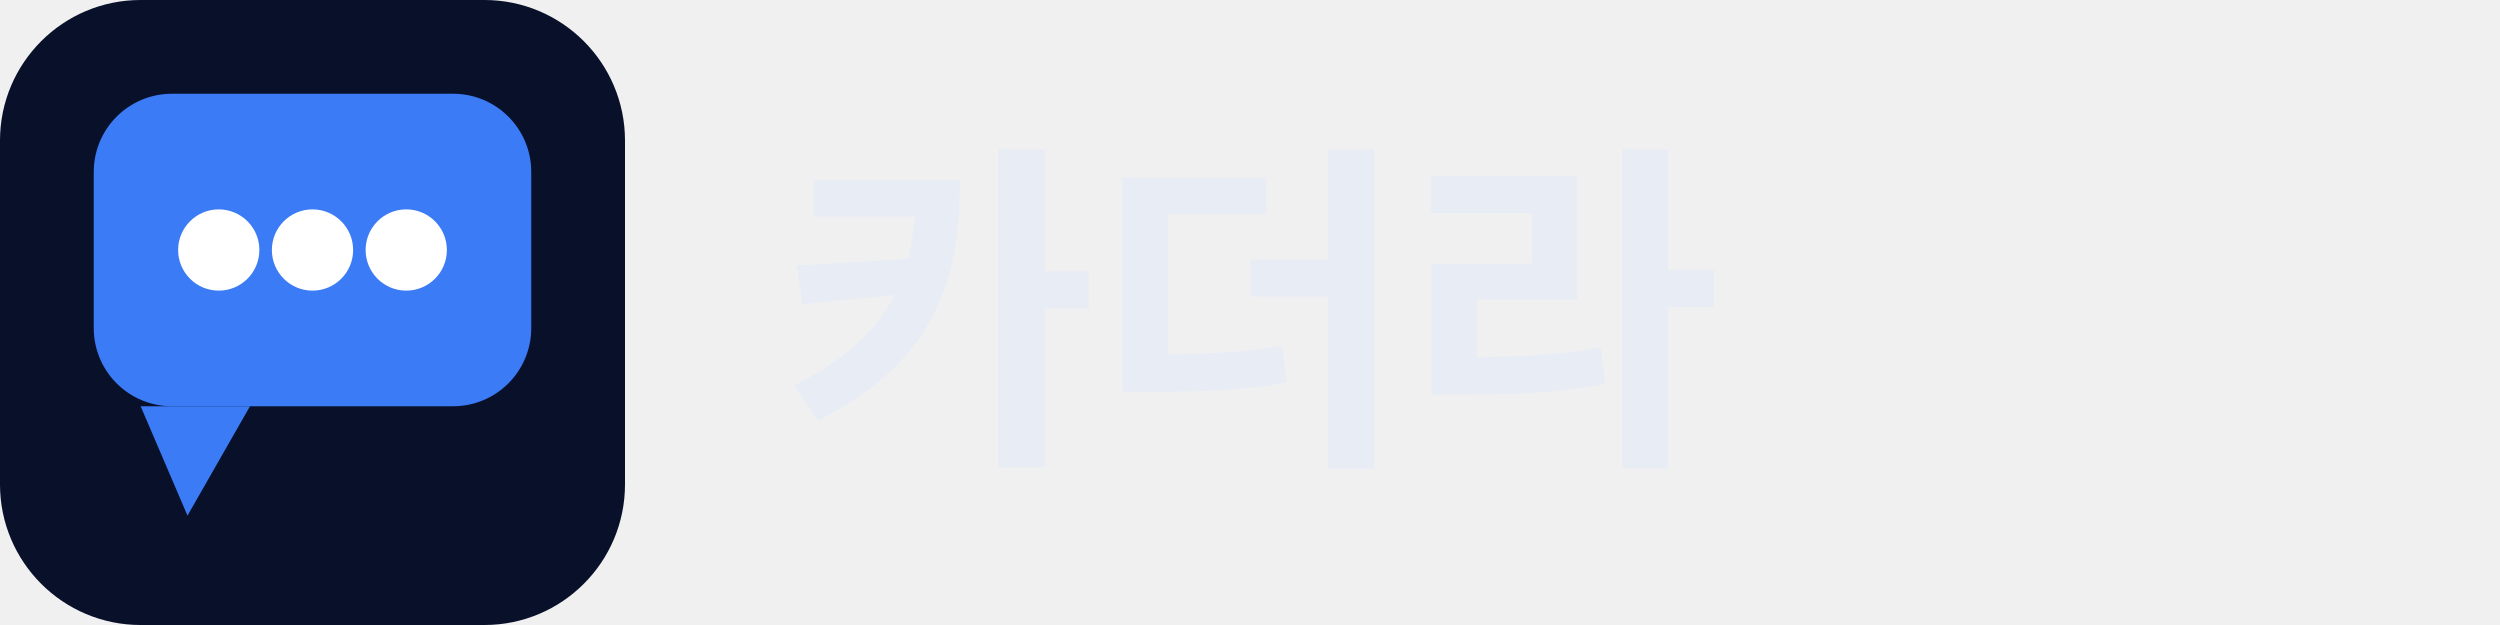
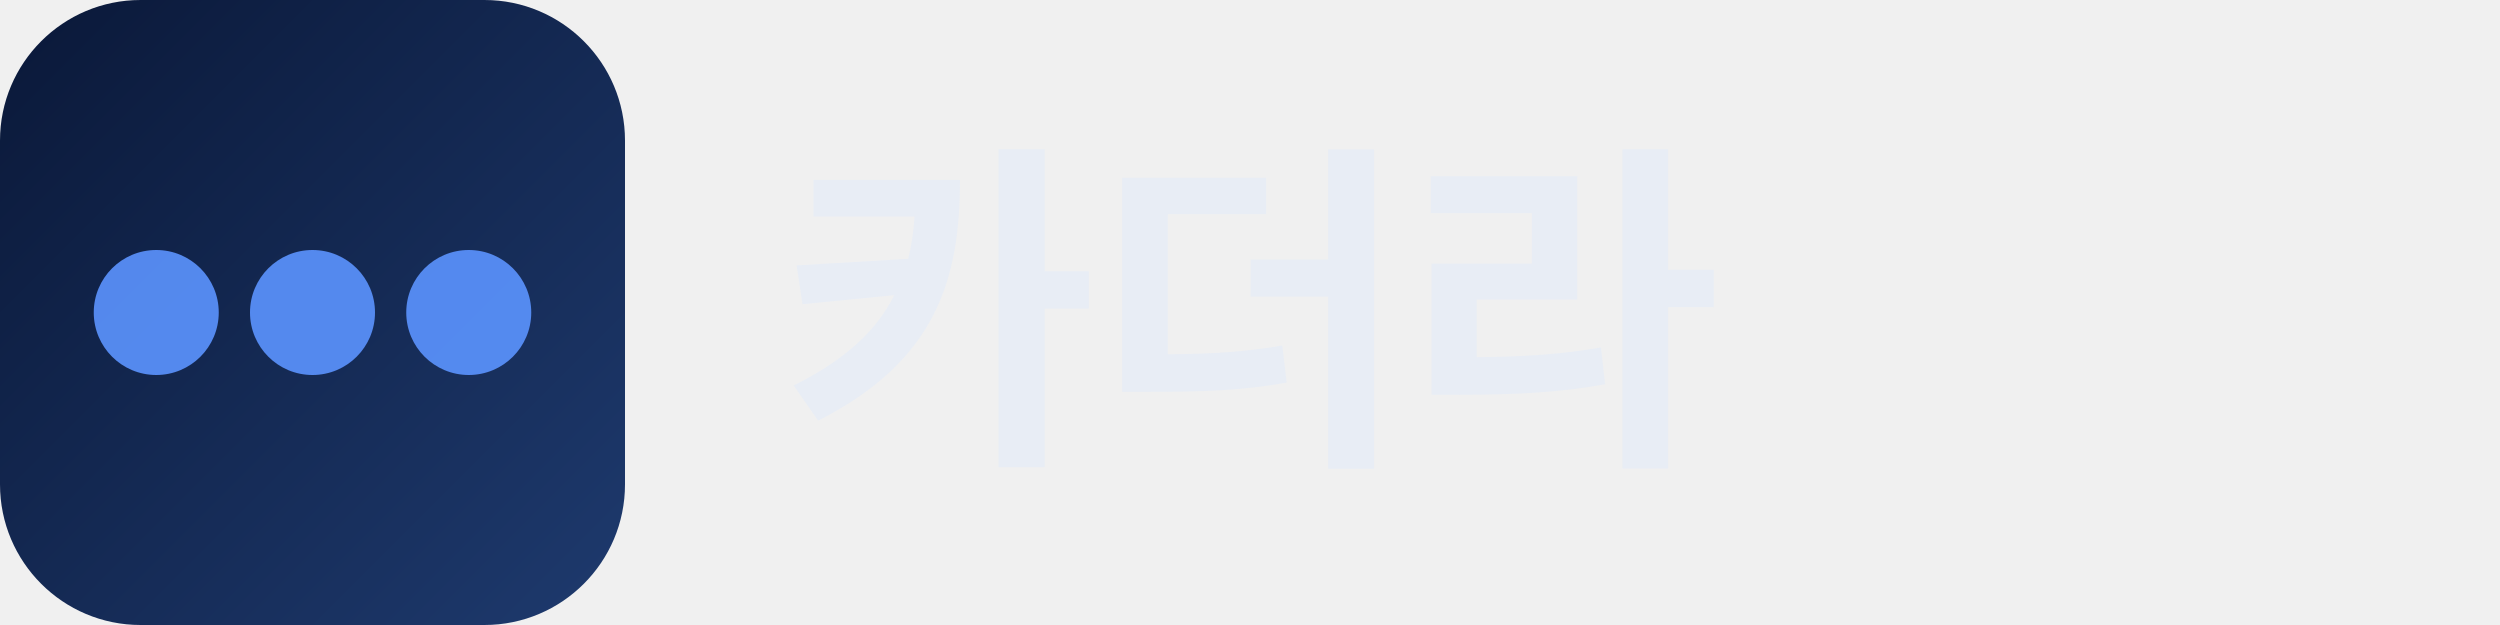
<svg xmlns="http://www.w3.org/2000/svg" width="160" height="40" viewBox="0 0 160 40">
-   <rect x="0" y="0" width="40" height="40" rx="9" fill="#08102A" />
-   <rect x="6" y="6" width="28" height="20" rx="5" fill="#3B7BF6" />
-   <polygon points="9,26 16,26 12,33" fill="#3B7BF6" />
-   <circle cx="14" cy="16" r="2.6" fill="white" />
-   <circle cx="20" cy="16" r="2.6" fill="white" />
-   <circle cx="26" cy="16" r="2.6" fill="white" />
+   <defs>
+     <linearGradient id="bg" x1="0%" y1="0%" x2="100%" y2="100%">
+       <stop offset="0%" stop-color="#0A1838" />
+       <stop offset="100%" stop-color="#1E3A6E" />
+     </linearGradient>
+   </defs>
+   <rect x="0" y="0" width="40" height="40" rx="9" fill="url(#bg)" />
+   <circle cx="10" cy="20" r="4" fill="#5B93FF" opacity="0.9" />
+   <circle cx="20" cy="20" r="4" fill="#5B93FF" opacity="0.9" />
+   <circle cx="30" cy="20" r="4" fill="#5B93FF" opacity="0.9" />
  <text x="50" y="28" font-family="system-ui,-apple-system,'Malgun Gothic',sans-serif" font-weight="900" font-size="22" fill="#E8EDF5" letter-spacing="-0.3">카더라</text>
</svg>
